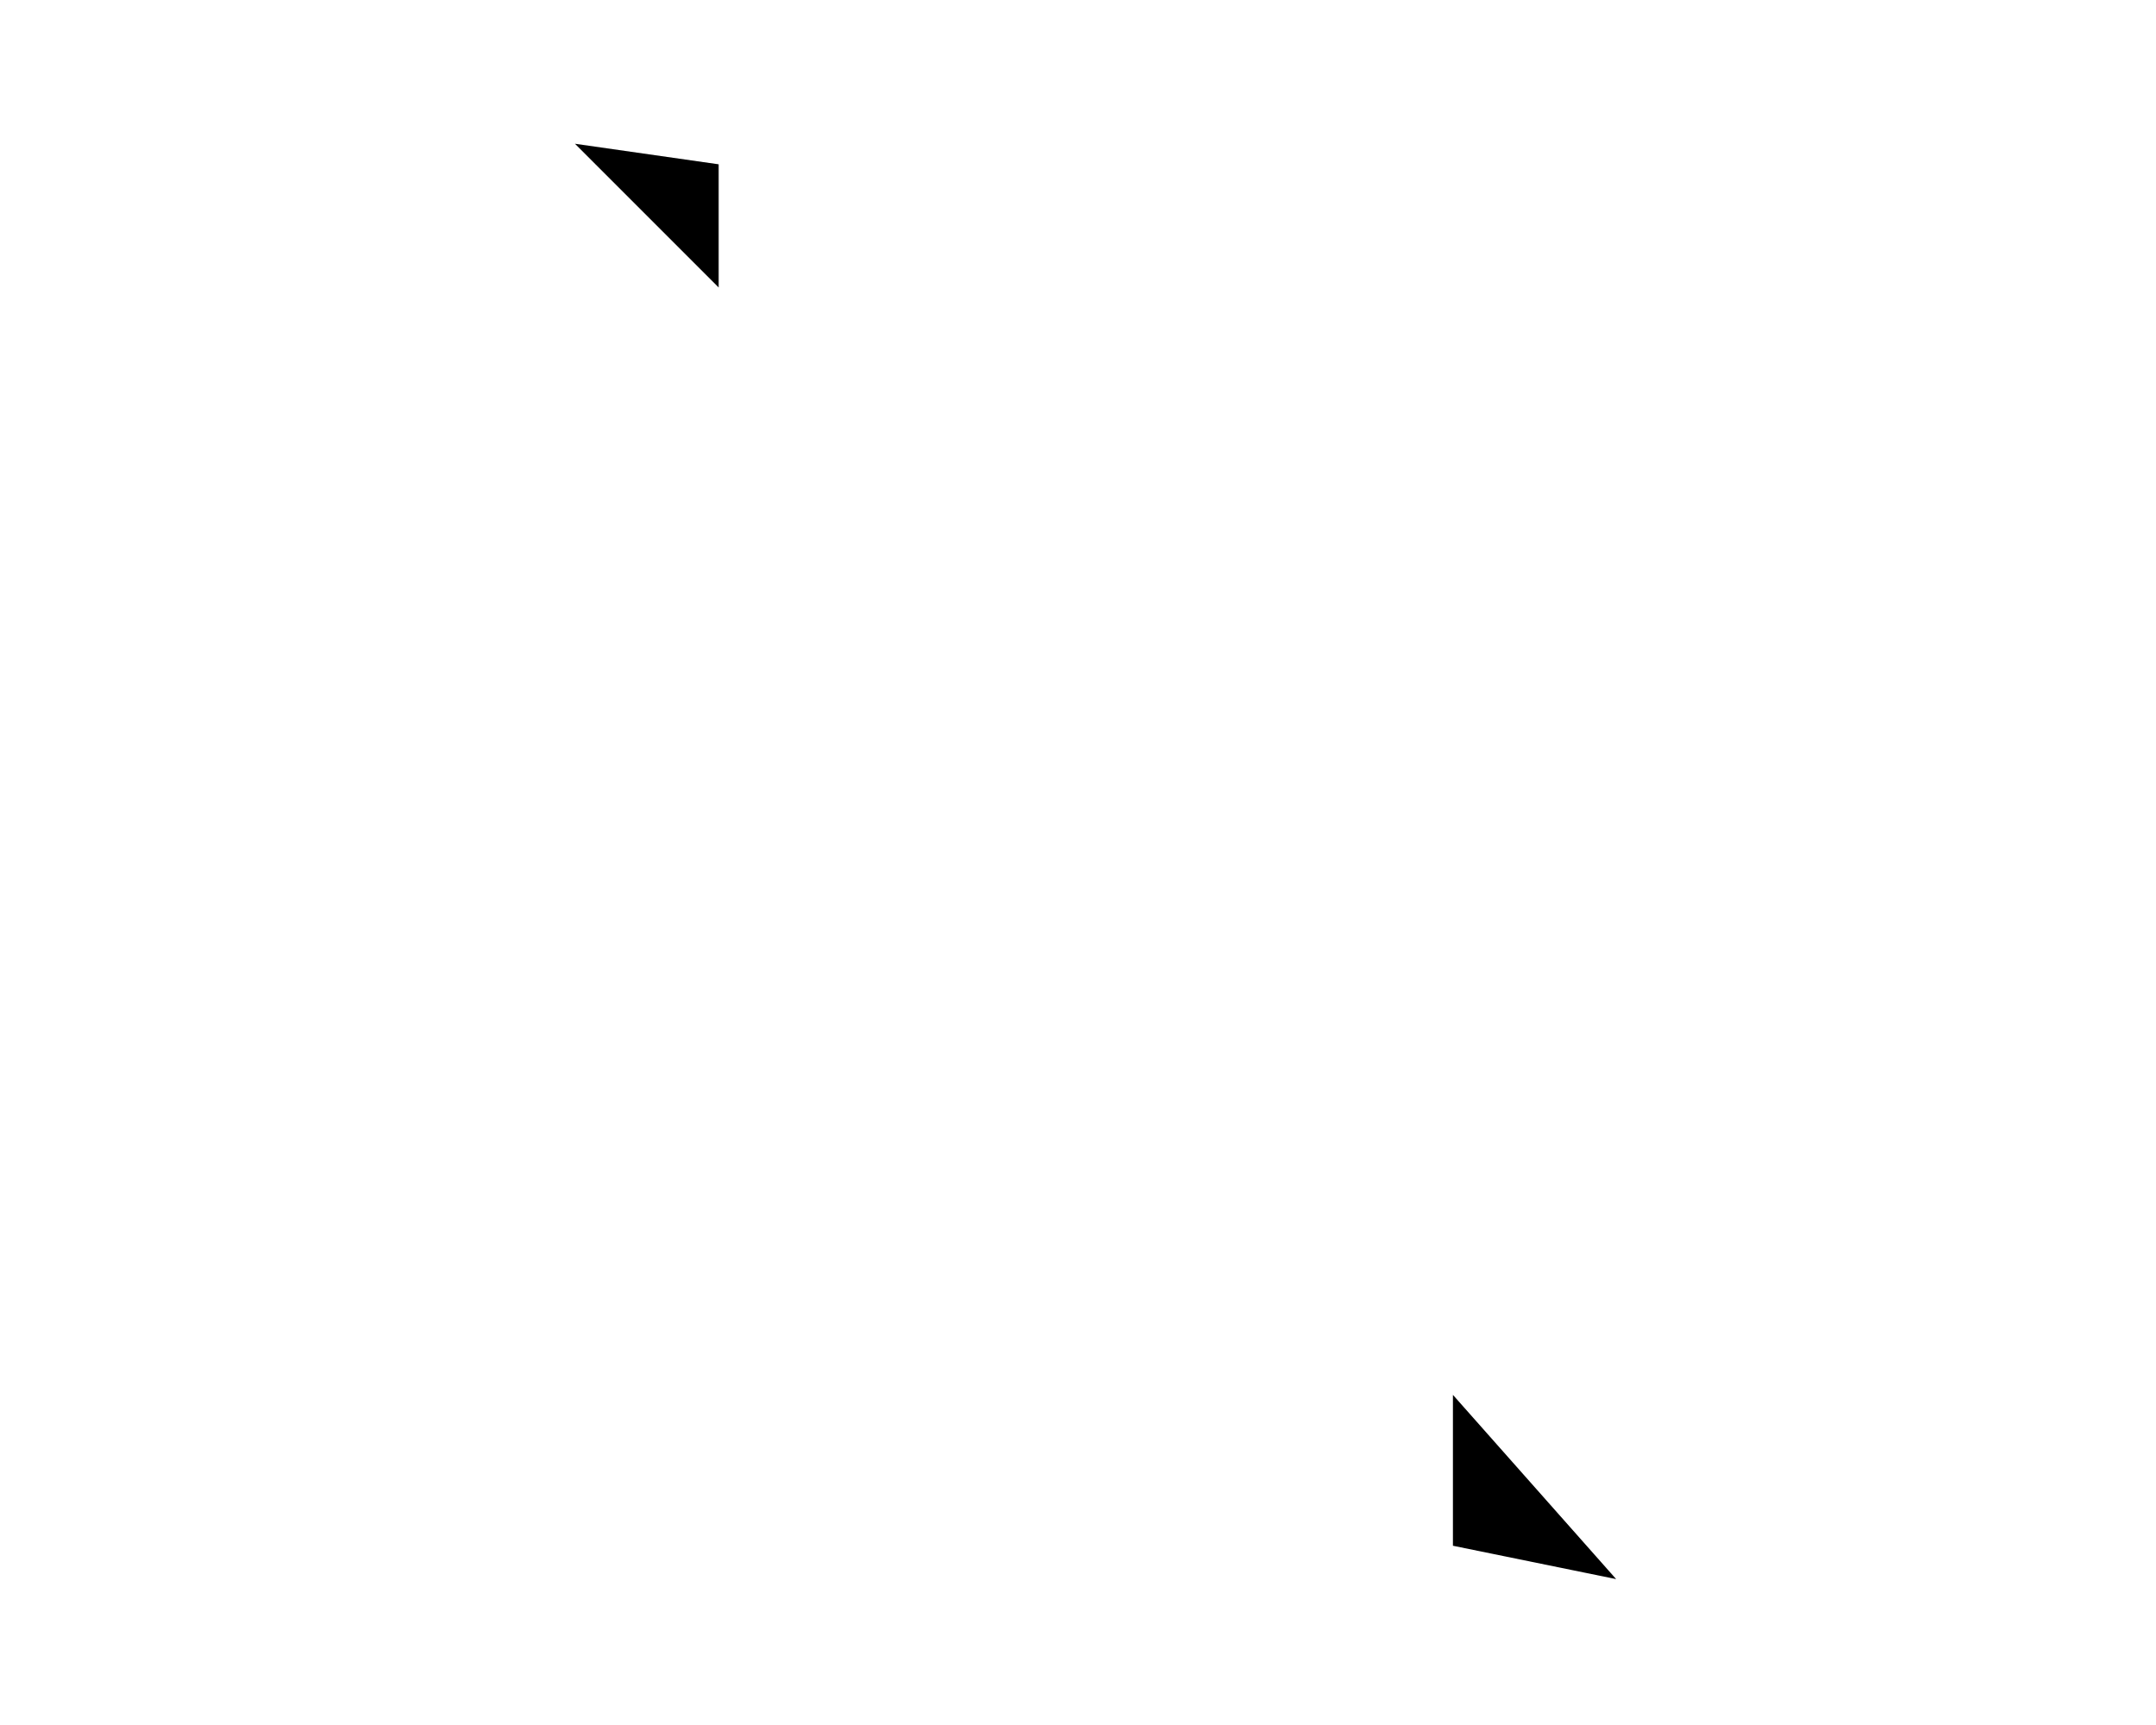
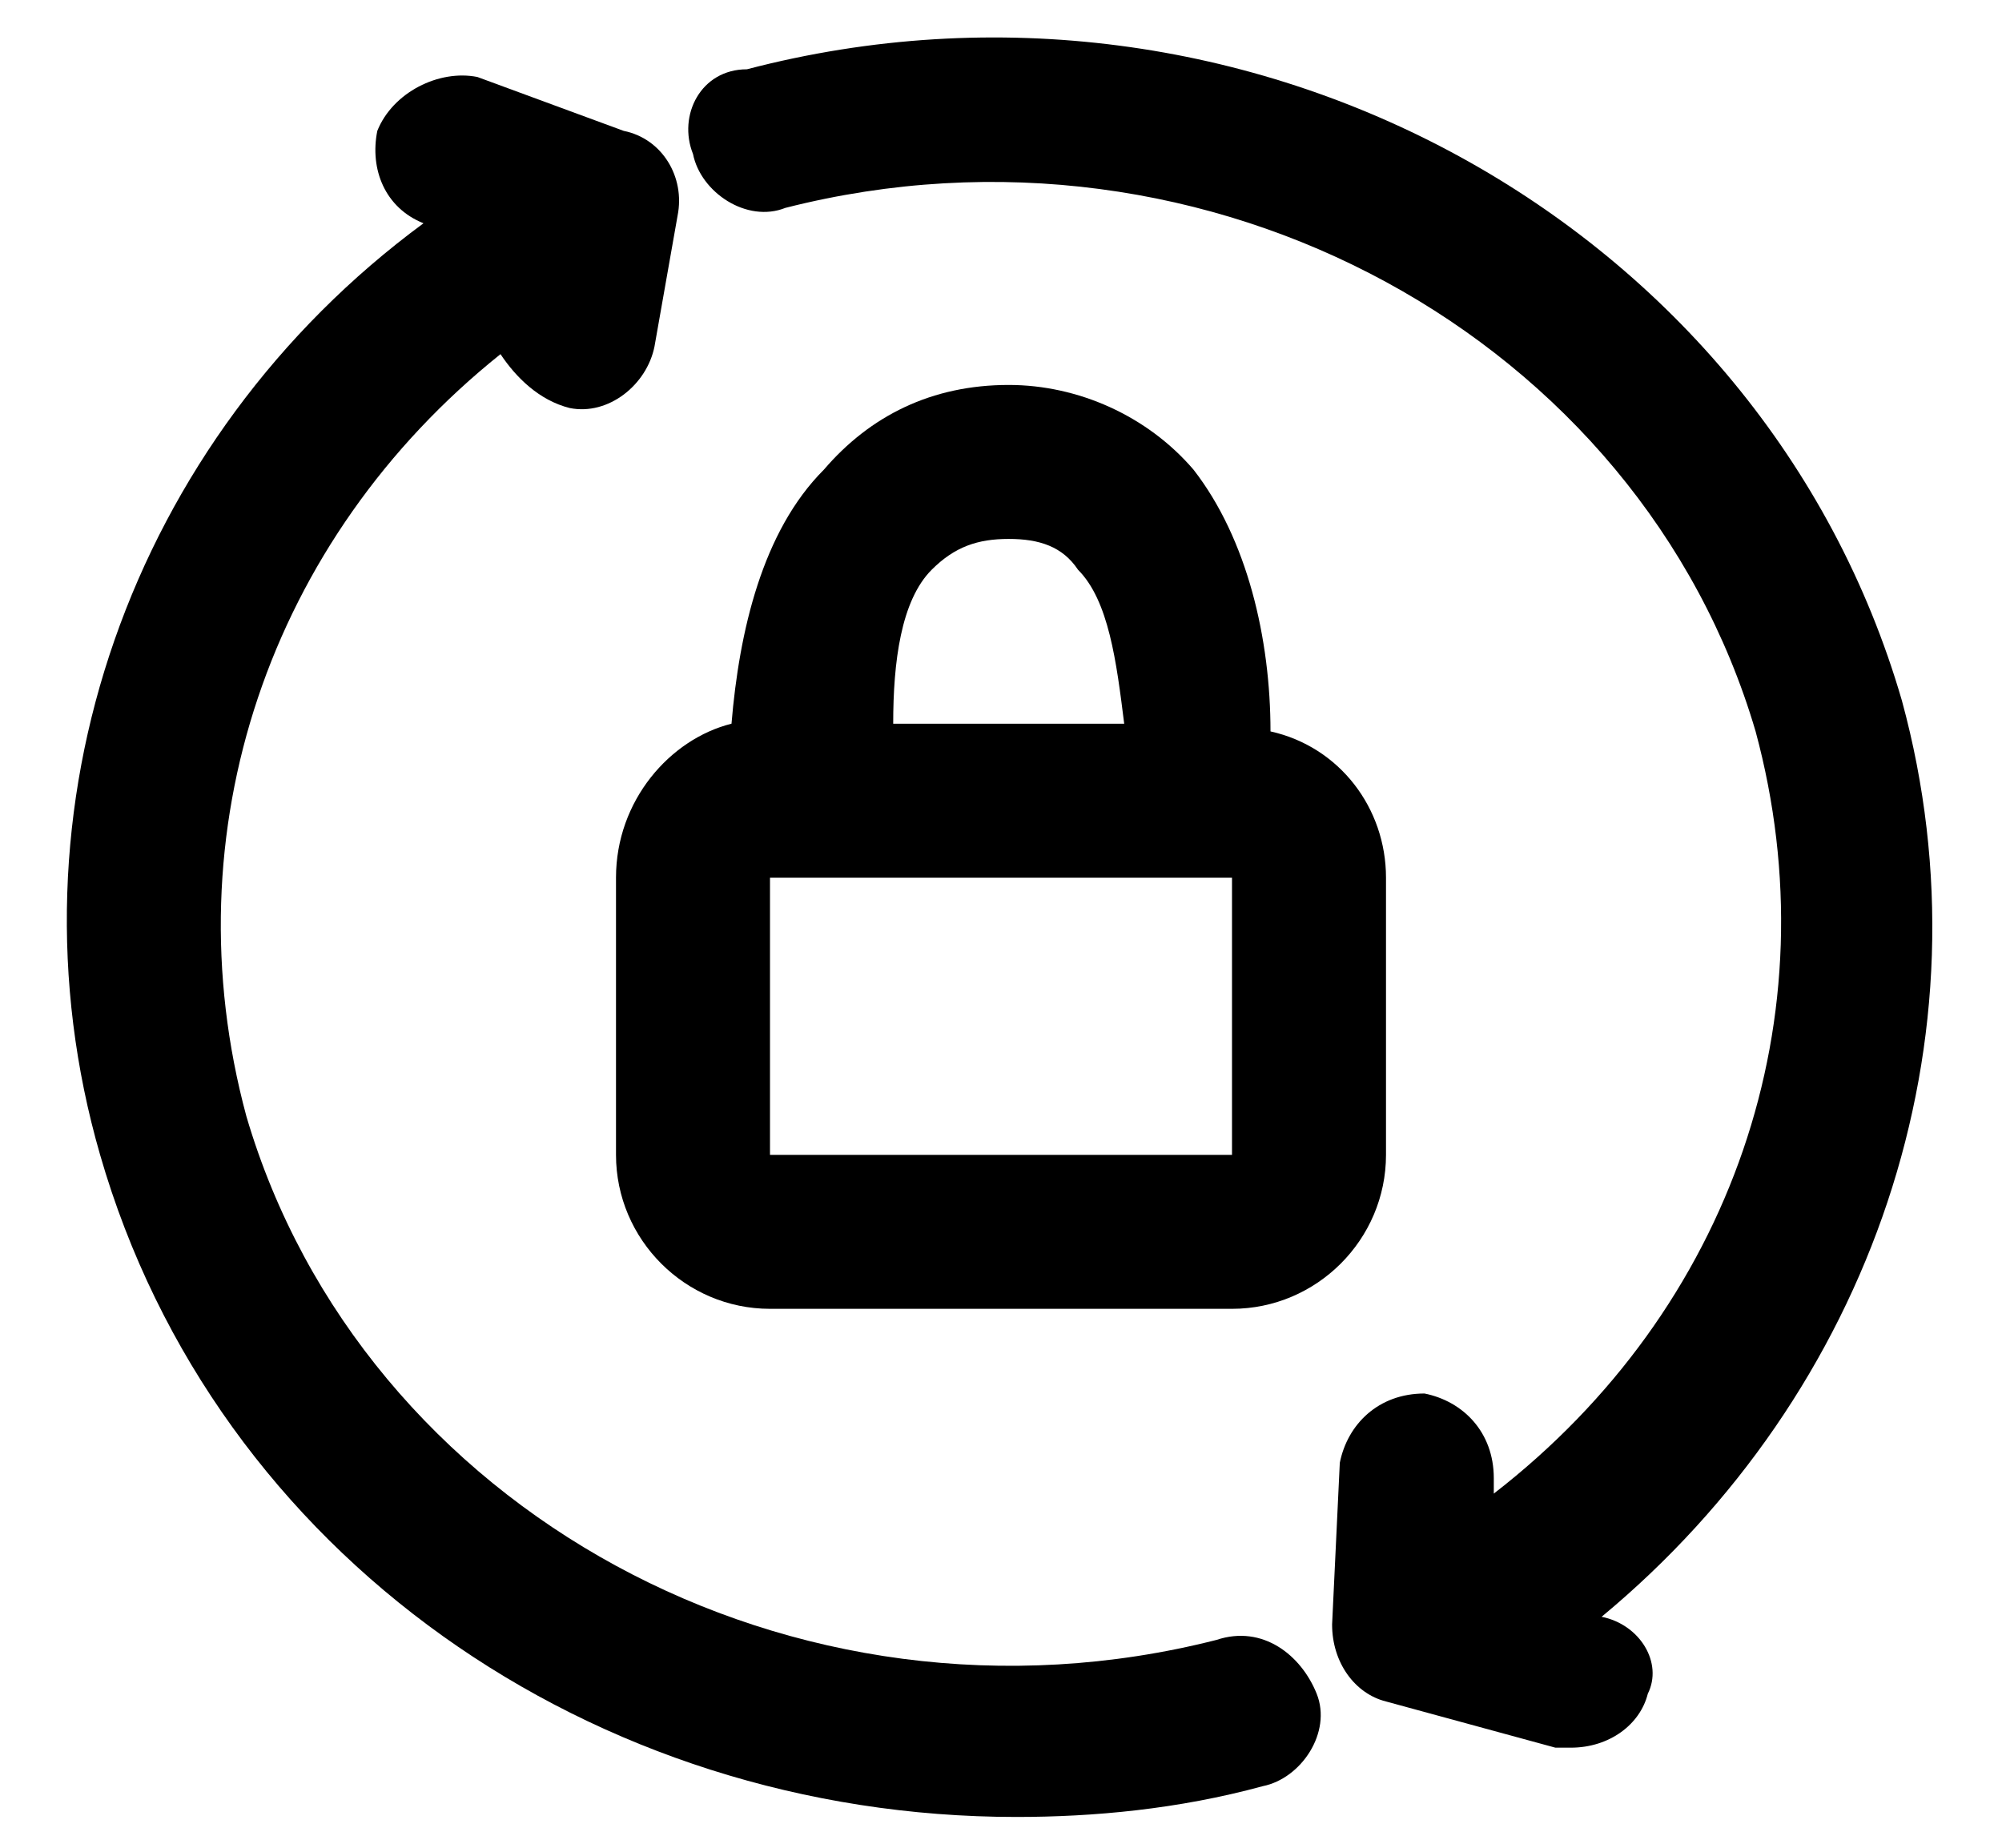
- <svg xmlns="http://www.w3.org/2000/svg" width="30" height="24" viewBox="0 0 30 24" stroke="current" fill="current">
-   <path d="M18.076 22.243C12.063 23.766 5.882 20.393 4.271 14.71C2.928 9.973 5.184 5.126 9.455 2.762" stroke="current" stroke-width="2" stroke-linecap="round" stroke-linejoin="round" style="fill:none" />
-   <path d="M11.921 1.757C17.934 0.234 24.114 3.607 25.725 9.29C27.073 14.044 24.796 18.908 20.497 21.263" stroke="current" stroke-width="2" stroke-linecap="round" stroke-linejoin="round" style="fill:none" />
-   <path d="M12.57 10.366C12.396 8.873 12.674 6 15.072 6C17.471 6 17.679 8.948 17.471 10.366M12.57 10.366H12C11.448 10.366 11 10.813 11 11.366V15C11 15.552 11.448 16 12 16H18C18.552 16 19 15.552 19 15V11.366C19 10.813 18.552 10.366 18 10.366H17.471M12.57 10.366H15.02H17.471" stroke="current" stroke-width="2" stroke-linejoin="round" style="fill:none" />
-   <path d="M10 4C10 4 10 3.067 10 2.286L8 2" stroke="current" stroke-width="2" stroke-linecap="round" stroke-linejoin="round" />
-   <path d="M20.217 19.407L20.217 21.506L22.488 21.97" stroke="current" stroke-width="2" stroke-linecap="round" stroke-linejoin="round" />
+ <svg xmlns="http://www.w3.org/2000/svg" version="1.1" id="Camada_1" x="0px" y="0px" viewBox="0 0 26 24" style="enable-background:new 0 0 26 24;" xml:space="preserve">
+   <g>
+     <path class="icon-color" d="M15.8,21.3c-5.5,1.4-11.1-1.7-12.6-6.8c-1-3.7,0.3-7.5,3.3-9.9C6.7,4.9,7,5.2,7.4,5.3C7.9,5.4,8.4,5,8.5,4.5   l0.3-1.7c0.1-0.5-0.2-1-0.7-1.1L6.2,1C5.7,0.9,5.1,1.2,4.9,1.7C4.8,2.2,5,2.7,5.5,2.9C1.7,5.7,0,10.5,1.3,15   c1.5,5.2,6.4,8.6,11.9,8.6c1,0,2.1-0.1,3.2-0.4c0.5-0.1,0.9-0.7,0.7-1.2C16.9,21.5,16.4,21.1,15.8,21.3z" />
+     <path class="icon-color" d="M8,15c0,1.1,0.9,2,2,2h6c1.1,0,2-0.9,2-2v-3.6c0-0.9-0.6-1.7-1.5-1.9c0-1.2-0.3-2.5-1-3.4   C14.9,5.4,14,5,13.1,5c-1,0-1.8,0.4-2.4,1.1C9.9,6.9,9.6,8.2,9.5,9.4C8.7,9.6,8,10.4,8,11.4V15z M12.1,7.4C12.4,7.1,12.7,7,13.1,7   c0.4,0,0.7,0.1,0.9,0.4c0.4,0.4,0.5,1.2,0.6,2h-3C11.6,8.6,11.7,7.8,12.1,7.4z M10,11.4h5.5H16V15h-6V11.4z" />
+     <path class="icon-color" d="M20.8,21L20.8,21c3.5-2.9,5.1-7.5,3.9-11.9c-1.8-6.2-8.5-9.9-15-8.2C9.1,0.9,8.8,1.5,9,2   c0.1,0.5,0.7,0.9,1.2,0.7c5.5-1.4,11.1,1.7,12.6,6.8c1,3.7-0.3,7.5-3.4,9.9l0-0.2c0-0.6-0.4-1-0.9-1.1c-0.6,0-1,0.4-1.1,0.9   l-0.1,2.1c0,0.5,0.3,0.9,0.7,1l2.2,0.6c0.1,0,0.1,0,0.2,0c0.5,0,0.9-0.3,1-0.7C21.6,21.6,21.3,21.1,20.8,21z" />
+   </g>
</svg>
